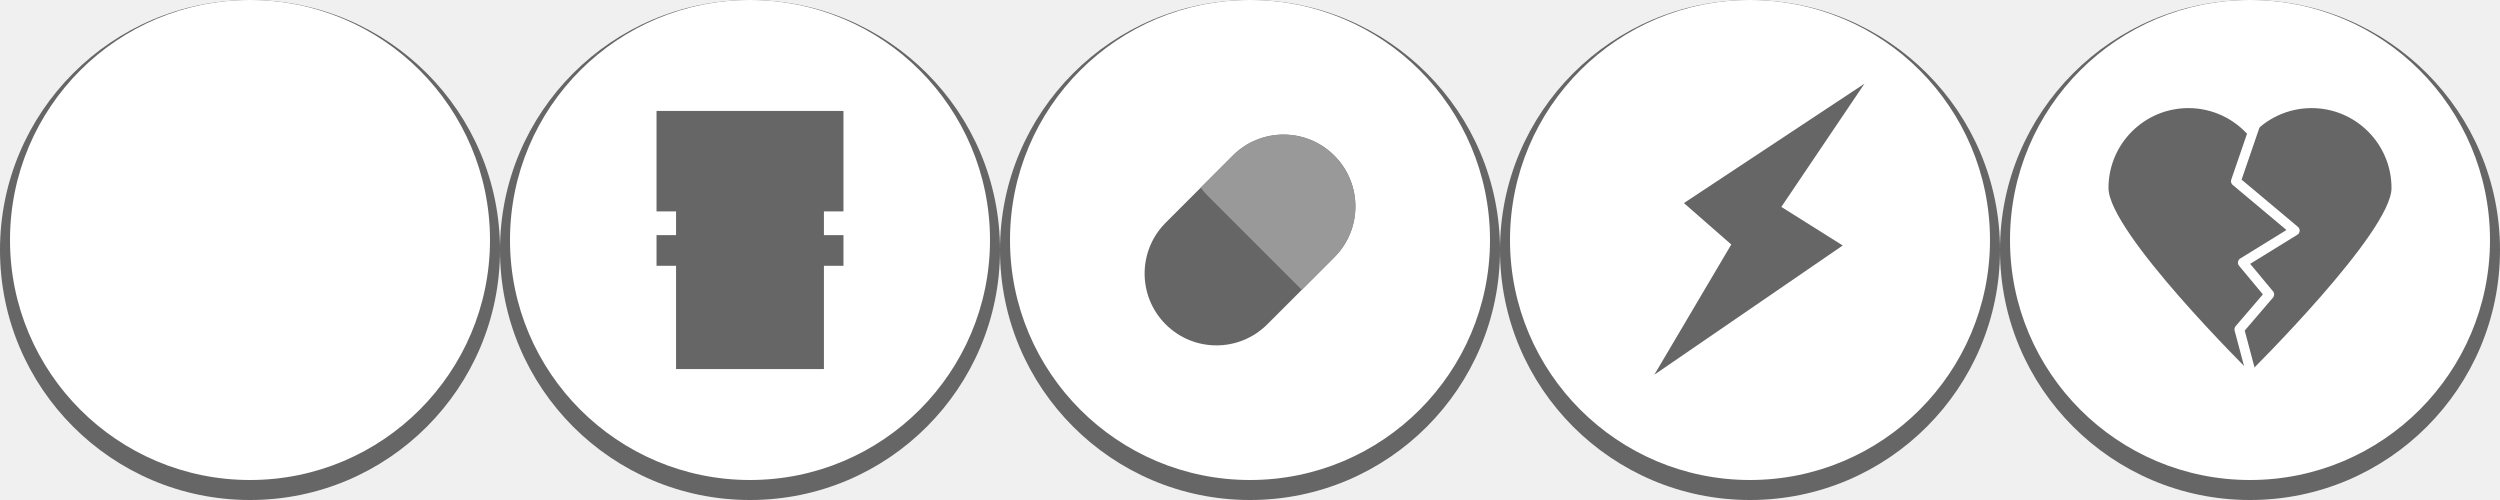
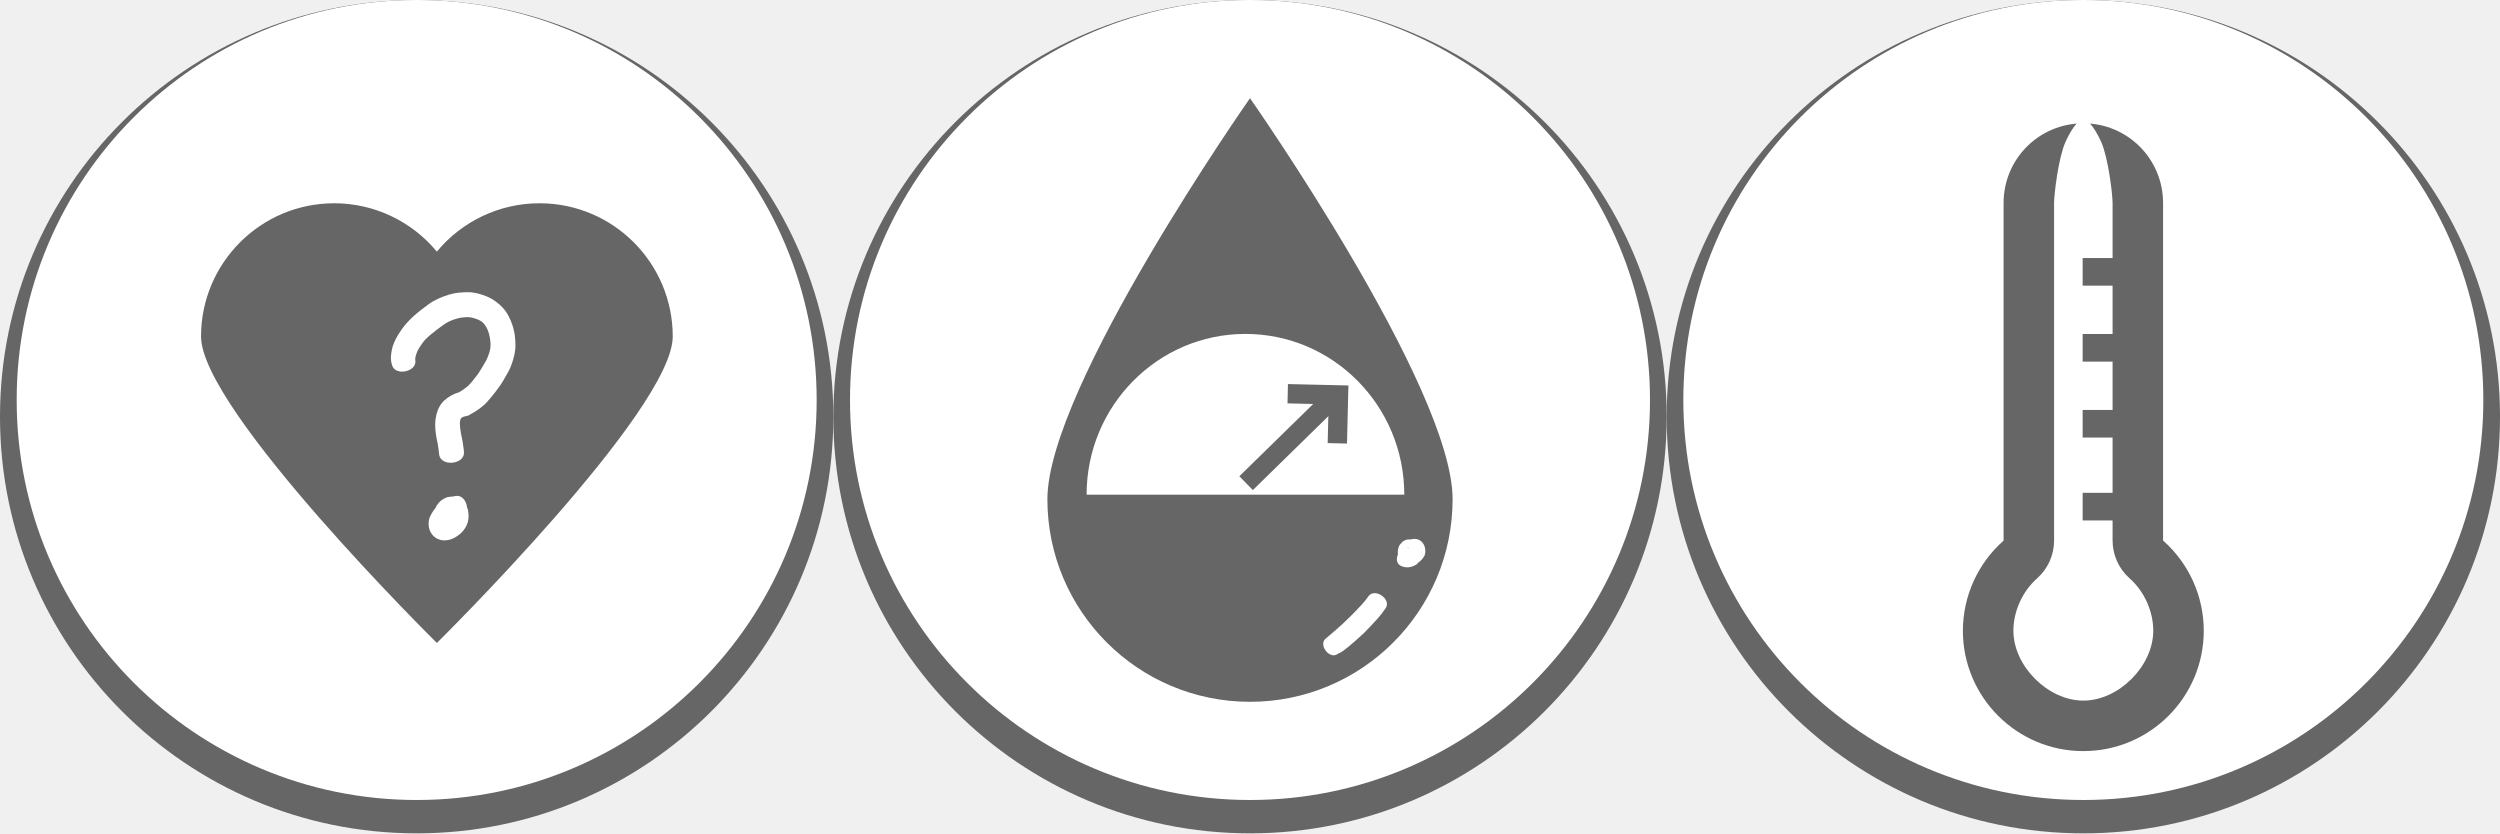
- <svg xmlns="http://www.w3.org/2000/svg" width="1280" height="256" viewBox="0 0 338.667 67.733" version="1.1" id="svg8">
+ <svg xmlns="http://www.w3.org/2000/svg" width="768" height="256" viewBox="0 0 203.2 67.733" version="1.1" id="svg8">
  <defs id="defs2" />
-   <g id="layer1" transform="translate(-7.817633,8.469568)">
+   <g id="layer1" transform="translate(-45.64653,-154.8474)">
    <g id="g827" transform="matrix(1.351611,0,0,1.351611,-2.748767,-20.83779)">
      <circle style="opacity:1;fill:#666666;fill-opacity:1;stroke:none;stroke-width:1.378;stroke-linecap:round;stroke-linejoin:round;stroke-miterlimit:4;stroke-dasharray:none;stroke-opacity:1;paint-order:normal" id="circle817" cx="32.874" cy="34.207" r="25.057" />
      <circle r="24.054" cy="33.205" cx="32.874" id="path815" style="opacity:1;fill:#ffffff;fill-opacity:1;stroke:none;stroke-width:1.323;stroke-linecap:round;stroke-linejoin:round;stroke-miterlimit:4;stroke-dasharray:none;stroke-opacity:1;paint-order:normal" />
      <text id="text821" y="47.098" x="32.488" style="font-style:normal;font-variant:normal;font-weight:normal;font-stretch:normal;font-size:34.425px;line-height:1.25;font-family:Impact;-inkscape-font-specification:Impact;text-align:center;text-anchor:middle;opacity:1;fill:#666666;fill-opacity:1;stroke:none;stroke-width:4.303;stroke-linecap:round;stroke-linejoin:round;stroke-miterlimit:4;stroke-dasharray:none;stroke-opacity:1;paint-order:normal" xml:space="preserve">
        <tspan style="fill:#666666;fill-opacity:1;stroke-width:4.303" y="47.098" x="32.488" id="tspan819">?</tspan>
      </text>
    </g>
    <g transform="matrix(1.351611,0,0,1.351611,64.98457,-20.83779)" id="g837">
      <circle r="25.057" cy="34.207" cx="32.874" id="circle829" style="opacity:1;fill:#666666;fill-opacity:1;stroke:none;stroke-width:1.378;stroke-linecap:round;stroke-linejoin:round;stroke-miterlimit:4;stroke-dasharray:none;stroke-opacity:1;paint-order:normal" />
      <circle style="opacity:1;fill:#ffffff;fill-opacity:1;stroke:none;stroke-width:1.323;stroke-linecap:round;stroke-linejoin:round;stroke-miterlimit:4;stroke-dasharray:none;stroke-opacity:1;paint-order:normal" id="circle831" cx="32.874" cy="33.205" r="24.054" />
      <g id="g848" transform="translate(0,-2.778035)">
        <rect ry="0.009" rx="0.013" y="23.049" x="23.506" height="10.067" width="18.736" id="rect839" style="opacity:1;fill:#666666;fill-opacity:1;stroke:none;stroke-width:0.979;stroke-linecap:round;stroke-linejoin:round;stroke-miterlimit:4;stroke-dasharray:none;stroke-opacity:1;paint-order:normal" />
        <rect ry="0.003" rx="0.013" y="31.998" x="25.463" height="16.919" width="14.821" id="rect843" style="opacity:1;fill:#666666;fill-opacity:1;stroke:none;stroke-width:0.979;stroke-linecap:round;stroke-linejoin:round;stroke-miterlimit:4;stroke-dasharray:none;stroke-opacity:1;paint-order:normal" />
        <rect style="opacity:1;fill:#666666;fill-opacity:1;stroke:none;stroke-width:0.541;stroke-linecap:round;stroke-linejoin:round;stroke-miterlimit:4;stroke-dasharray:none;stroke-opacity:1;paint-order:normal" id="rect841" width="18.736" height="3.076" x="23.506" y="35.494" rx="0.013" ry="0.003" />
      </g>
    </g>
    <g id="g862" transform="matrix(1.351611,0,0,1.351611,132.7179,-20.83779)">
      <circle style="opacity:1;fill:#666666;fill-opacity:1;stroke:none;stroke-width:1.378;stroke-linecap:round;stroke-linejoin:round;stroke-miterlimit:4;stroke-dasharray:none;stroke-opacity:1;paint-order:normal" id="circle850" cx="32.874" cy="34.207" r="25.057" />
      <circle r="24.054" cy="33.205" cx="32.874" id="circle852" style="opacity:1;fill:#ffffff;fill-opacity:1;stroke:none;stroke-width:1.323;stroke-linecap:round;stroke-linejoin:round;stroke-miterlimit:4;stroke-dasharray:none;stroke-opacity:1;paint-order:normal" />
      <g id="g873" transform="rotate(45,35.22787,30.32392)">
        <rect ry="7.201" rx="7.201" y="22.07" x="28.4" height="23.91" width="14.402" id="rect864" style="opacity:1;fill:#666666;fill-opacity:1;stroke:none;stroke-width:0.979;stroke-linecap:round;stroke-linejoin:round;stroke-miterlimit:4;stroke-dasharray:none;stroke-opacity:1;paint-order:normal" />
        <path id="rect866" transform="matrix(0.195754,0,0,0.195754,-92.40844,9.150719)" d="m 653.928,66 c -20.379,0 -36.785,16.406 -36.785,36.785 v 23.183 c 1.749,0.253 3.537,0.389 5.357,0.389 h 68.215 V 102.785 C 690.715,82.406 674.307,66 653.928,66 Z" style="opacity:1;fill:#999999;fill-opacity:1;stroke:none;stroke-width:5;stroke-linecap:round;stroke-linejoin:round;stroke-miterlimit:4;stroke-dasharray:none;stroke-opacity:1;paint-order:normal" />
      </g>
    </g>
    <g transform="matrix(1.351611,0,0,1.351611,200.4512,-20.83779)" id="g885">
      <circle r="25.057" cy="34.207" cx="32.874" id="circle875" style="opacity:1;fill:#666666;fill-opacity:1;stroke:none;stroke-width:1.378;stroke-linecap:round;stroke-linejoin:round;stroke-miterlimit:4;stroke-dasharray:none;stroke-opacity:1;paint-order:normal" />
      <circle style="opacity:1;fill:#ffffff;fill-opacity:1;stroke:none;stroke-width:1.323;stroke-linecap:round;stroke-linejoin:round;stroke-miterlimit:4;stroke-dasharray:none;stroke-opacity:1;paint-order:normal" id="circle877" cx="32.874" cy="33.205" r="24.054" />
      <path style="opacity:1;fill:#666666;fill-opacity:1;stroke:none;stroke-width:0.979;stroke-linecap:round;stroke-linejoin:round;stroke-miterlimit:4;stroke-dasharray:none;stroke-opacity:1;paint-order:normal" d="M 44.344,17.54 26.251,29.504 30.997,33.656 23.285,46.707 42.169,33.755 36.015,29.889 Z" id="path887" />
    </g>
    <g transform="matrix(1.351611,0,0,1.351611,335.9179,-20.83779)" id="g903" />
    <g id="g916" transform="matrix(1.351611,0,0,1.351611,268.1846,-20.83779)">
      <circle style="opacity:1;fill:#666666;fill-opacity:1;stroke:none;stroke-width:1.378;stroke-linecap:round;stroke-linejoin:round;stroke-miterlimit:4;stroke-dasharray:none;stroke-opacity:1;paint-order:normal" id="circle910" cx="32.874" cy="34.207" r="25.057" />
      <circle r="24.054" cy="33.205" cx="32.874" id="circle912" style="opacity:1;fill:#ffffff;fill-opacity:1;stroke:none;stroke-width:1.323;stroke-linecap:round;stroke-linejoin:round;stroke-miterlimit:4;stroke-dasharray:none;stroke-opacity:1;paint-order:normal" />
      <path style="opacity:1;fill:#666666;fill-opacity:1;stroke:none;stroke-width:0.903;stroke-linecap:round;stroke-linejoin:round;stroke-miterlimit:4;stroke-dasharray:none;stroke-opacity:1;paint-order:normal" d="m 26.704,19.984 c -4.425,3.3e-5 -8.013,3.587 -8.013,8.013 3.1e-5,4.425 14.183,18.429 14.183,18.429 0,0 14.183,-14.004 14.183,-18.429 -3.1e-5,-4.425 -3.587,-8.013 -8.013,-8.013 -2.388,0.001 -4.651,1.067 -6.172,2.908 -1.52,-1.839 -3.781,-2.906 -6.168,-2.908 z" id="path918" />
      <path style="opacity:1;fill:none;fill-opacity:1;stroke:#ffffff;stroke-width:0.979;stroke-linecap:round;stroke-linejoin:round;stroke-miterlimit:4;stroke-dasharray:none;stroke-opacity:1;paint-order:normal" d="m 34.411,18.717 -2.952,8.596 5.904,4.949 -5.209,3.213 2.651,3.185 -2.999,3.501 1.197,4.499" id="path923" />
    </g>
+     <g id="g1043" transform="matrix(1.351611,0,0,1.351611,327.931,-107.317)">
+       <path id="path1034" d="m -146.151,155.126 3.328,2.545 3.915,-6.656 2.936,4.502 6.068,-7.243" style="opacity:1;fill:none;fill-opacity:1;stroke:#b3b3b3;stroke-width:1.719;stroke-linecap:butt;stroke-linejoin:miter;stroke-miterlimit:4;stroke-dasharray:none;stroke-opacity:1;paint-order:normal" />
+       <path id="path1036" d="m -133.133,148.471 4.013,-1.175 0.098,4.013" style="opacity:1;fill:none;fill-opacity:1;stroke:#b3b3b3;stroke-width:1.719;stroke-linecap:butt;stroke-linejoin:miter;stroke-miterlimit:4;stroke-dasharray:none;stroke-opacity:1;paint-order:normal" />
+     </g>
+     <g id="g1024" transform="matrix(1.351611,0,0,1.351611,335.9179,-20.83779)">
+       <circle style="opacity:1;fill:#666666;fill-opacity:1;stroke:none;stroke-width:1.378;stroke-linecap:round;stroke-linejoin:round;stroke-miterlimit:4;stroke-dasharray:none;stroke-opacity:1;paint-order:normal" id="circle1014" cx="-139.59" cy="155.039" r="25.057" />
+       <circle r="24.054" cy="154.036" cx="-139.59" id="circle1016" style="opacity:1;fill:#ffffff;fill-opacity:1;stroke:none;stroke-width:1.323;stroke-linecap:round;stroke-linejoin:round;stroke-miterlimit:4;stroke-dasharray:none;stroke-opacity:1;paint-order:normal" />
+       <g id="g1066" transform="translate(-1.703116,-2.138254)">
+         <path id="path1029" d="m -125.703,162.14 c 0,6.729 -5.455,12.184 -12.184,12.184 -6.729,0 -12.184,-5.455 -12.184,-12.184 0,-6.729 12.184,-24.114 12.184,-24.114 0,0 12.184,17.385 12.184,24.114 z" style="opacity:1;fill:#666666;fill-opacity:1;stroke:none;stroke-width:0.979;stroke-linecap:round;stroke-linejoin:round;stroke-miterlimit:4;stroke-dasharray:none;stroke-opacity:1;paint-order:normal" />
+         <path id="path1038" d="m -128.609,161.866 h -19.104 c 0,-5.338 4.277,-9.665 9.552,-9.665 5.275,0 9.552,4.327 9.552,9.665 z" style="opacity:1;fill:#ffffff;fill-opacity:1;stroke:none;stroke-width:1.162;stroke-linecap:butt;stroke-linejoin:miter;stroke-miterlimit:4;stroke-dasharray:none;stroke-opacity:1;paint-order:normal" />
+         <path d="m -133.317,170.507 c 0.201,-0.167 0.4,-0.338 0.598,-0.509 0.274,-0.241 0.544,-0.486 0.802,-0.744 0.266,-0.257 0.52,-0.525 0.77,-0.797 0.137,-0.149 0.263,-0.306 0.378,-0.472 0.37,-0.544 1.409,0.163 1.04,0.707 v 0 c -0.148,0.22 -0.307,0.43 -0.485,0.627 -0.271,0.292 -0.535,0.59 -0.82,0.869 -0.291,0.261 -0.575,0.532 -0.878,0.779 -0.216,0.174 -0.442,0.375 -0.702,0.477 -0.49,0.368 -1.193,-0.569 -0.703,-0.937 z" id="path1049" style="opacity:1;fill:#ffffff;fill-opacity:1;stroke:none;stroke-width:1.162;stroke-linecap:butt;stroke-linejoin:miter;stroke-miterlimit:4;stroke-dasharray:none;stroke-opacity:1;paint-order:normal" />
+         <path d="m -128.3,165.103 c -0.076,-0.07 -0.156,-0.053 -0.25,-0.003 -0.143,0.1 -0.189,0.219 -0.153,0.383 0.112,0.226 0.399,0.321 0.627,0.193 0.067,-0.038 0.115,-0.102 0.173,-0.152 0.168,-0.26 0.043,-0.448 -0.195,-0.594 -0.162,-0.045 -0.266,-0.041 -0.36,0.098 -0.108,0.268 0.023,0.595 0.331,0.651 0.072,0.013 0.146,-0.003 0.219,-0.003 0.056,-0.025 0.113,-0.05 0.169,-0.075 -0.028,0.029 -0.036,0.029 -0.01,0.021 -0.412,0.461 -1.294,-0.326 -0.882,-0.787 v 0 c 0.13,-0.131 0.215,-0.2 0.4,-0.28 0.1,-0.009 0.199,-0.037 0.298,-0.026 0.489,0.055 0.681,0.566 0.552,0.984 -0.217,0.406 -0.559,0.63 -1.034,0.557 -0.088,-0.04 -0.185,-0.065 -0.265,-0.12 -0.351,-0.242 -0.398,-0.69 -0.217,-1.046 0.075,-0.078 0.135,-0.174 0.224,-0.235 0.382,-0.257 0.833,-0.039 1.042,0.313 0.152,0.422 0.116,0.75 -0.226,1.069 -0.3,0.196 -0.633,0.256 -0.966,0.095 -0.546,-0.273 -0.024,-1.318 0.522,-1.044 z" id="path1051" style="opacity:1;fill:#ffffff;fill-opacity:1;stroke:none;stroke-width:1.162;stroke-linecap:butt;stroke-linejoin:miter;stroke-miterlimit:4;stroke-dasharray:none;stroke-opacity:1;paint-order:normal" />
+         <path id="path1053" d="m -138.122,161.176 5.2,-5.089" style="opacity:1;fill:none;fill-opacity:1;stroke:#666666;stroke-width:1.162;stroke-linecap:butt;stroke-linejoin:miter;stroke-miterlimit:4;stroke-dasharray:none;stroke-opacity:1;paint-order:normal" />
+         <path id="path1055" d="m -135.618,155.797 3.054,0.071 -0.071,2.912" style="opacity:1;fill:none;fill-opacity:1;stroke:#666666;stroke-width:1.162;stroke-linecap:butt;stroke-linejoin:miter;stroke-miterlimit:4;stroke-dasharray:none;stroke-opacity:1;paint-order:normal" />
+       </g>
+     </g>
+     <g transform="matrix(1.351611,0,0,1.351611,268.1846,-20.83779)" id="g1012">
+       <circle r="25.057" cy="155.039" cx="-139.59" id="circle910-2" style="opacity:1;fill:#666666;fill-opacity:1;stroke:none;stroke-width:1.378;stroke-linecap:round;stroke-linejoin:round;stroke-miterlimit:4;stroke-dasharray:none;stroke-opacity:1;paint-order:normal" />
+       <circle style="opacity:1;fill:#ffffff;fill-opacity:1;stroke:none;stroke-width:1.323;stroke-linecap:round;stroke-linejoin:round;stroke-miterlimit:4;stroke-dasharray:none;stroke-opacity:1;paint-order:normal" id="circle912-5" cx="-139.59" cy="154.036" r="24.054" />
+       <path id="path918-0" d="m -144.544,142.205 c -4.425,3e-5 -8.013,3.587 -8.013,8.013 4e-5,4.425 14.183,18.429 14.183,18.429 0,0 14.183,-14.004 14.183,-18.429 -3e-5,-4.425 -3.587,-8.013 -8.013,-8.013 -2.388,0.001 -4.651,1.067 -6.172,2.908 -1.52,-1.839 -3.781,-2.906 -6.168,-2.908 z" style="opacity:1;fill:#666666;fill-opacity:1;stroke:none;stroke-width:0.903;stroke-linecap:round;stroke-linejoin:round;stroke-miterlimit:4;stroke-dasharray:none;stroke-opacity:1;paint-order:normal" />
+       <path d="m -141.08,151.9 c -0.113,-0.351 -0.046,-0.719 0.042,-1.067 0.112,-0.362 0.302,-0.689 0.517,-0.997 0.198,-0.302 0.448,-0.562 0.711,-0.808 0.29,-0.27 0.609,-0.507 0.927,-0.742 0.365,-0.269 0.78,-0.443 1.21,-0.577 0.392,-0.127 0.795,-0.156 1.204,-0.154 0.399,0.006 0.773,0.122 1.138,0.272 0.359,0.158 0.665,0.384 0.928,0.672 0.279,0.303 0.449,0.673 0.58,1.058 0.123,0.38 0.173,0.77 0.172,1.168 0.008,0.392 -0.092,0.767 -0.219,1.134 -0.109,0.328 -0.287,0.625 -0.462,0.921 -0.155,0.277 -0.338,0.538 -0.535,0.787 -0.186,0.239 -0.379,0.472 -0.587,0.691 -0.276,0.258 -0.588,0.473 -0.922,0.648 -0.128,0.131 -0.477,0.082 -0.563,0.258 -0.041,0.081 -0.046,0.162 -0.053,0.251 2e-4,0.209 0.026,0.423 0.065,0.628 0.071,0.307 0.124,0.617 0.163,0.929 0.006,0.057 0.012,0.115 0.018,0.172 0.078,0.783 -1.417,0.932 -1.496,0.15 v 0 c -0.004,-0.048 -0.009,-0.095 -0.013,-0.143 -0.031,-0.281 -0.075,-0.561 -0.142,-0.836 -0.065,-0.351 -0.1,-0.714 -0.066,-1.071 0.058,-0.431 0.185,-0.83 0.498,-1.149 0.267,-0.241 0.559,-0.418 0.907,-0.519 0.198,-0.096 0.368,-0.235 0.54,-0.37 0.18,-0.172 0.336,-0.364 0.485,-0.563 0.16,-0.201 0.295,-0.421 0.425,-0.642 0.131,-0.207 0.25,-0.423 0.331,-0.655 0.08,-0.198 0.129,-0.409 0.13,-0.624 -2e-4,-0.237 -0.041,-0.47 -0.103,-0.698 -0.061,-0.197 -0.138,-0.387 -0.273,-0.547 -0.093,-0.129 -0.226,-0.204 -0.367,-0.272 -0.189,-0.076 -0.38,-0.139 -0.585,-0.152 -0.255,-10e-4 -0.504,0.025 -0.749,0.102 -0.272,0.083 -0.531,0.194 -0.76,0.366 -0.278,0.199 -0.554,0.401 -0.812,0.624 -0.189,0.164 -0.372,0.335 -0.503,0.551 -0.12,0.166 -0.23,0.338 -0.297,0.533 -0.04,0.13 -0.092,0.251 -0.079,0.39 0.147,0.735 -1.258,1.016 -1.405,0.281 z" id="path993" style="opacity:1;fill:#ffffff;fill-opacity:1;stroke:none;stroke-width:0.979;stroke-linecap:round;stroke-linejoin:round;stroke-miterlimit:4;stroke-dasharray:none;stroke-opacity:1;paint-order:normal" />
+       <path d="m -136.985,161.215 c -0.067,0.044 -0.195,0.124 -0.277,0.195 -0.044,0.085 -0.184,0.138 -0.191,0.243 0.108,-0.251 -0.088,-0.488 -0.302,-0.592 -0.252,-0.077 -0.284,0.075 -0.167,-0.106 0.061,-0.11 -0.009,-0.062 -0.017,0.021 0.072,0.256 0.323,0.298 0.551,0.293 0.061,-0.019 0.196,-0.056 0.226,-0.07 0.088,-0.31 -0.234,-0.536 -0.499,-0.589 -0.44,0.021 -0.395,0.352 -0.406,0.703 0.478,0.516 0.213,0.411 0.698,0.493 -0.735,0.077 -0.882,-1.328 -0.147,-1.405 v 0 c 0.561,0.067 0.267,-0.042 0.796,0.499 7.8e-4,0.155 0.014,0.311 0.002,0.466 -0.03,0.392 -0.535,0.637 -0.864,0.686 -0.72,-0.024 -1.095,-0.472 -1.005,-1.18 0.123,-0.461 0.364,-0.831 0.837,-0.991 0.105,-0.012 0.21,-0.041 0.316,-0.037 0.456,0.017 0.778,0.373 0.924,0.773 0.109,0.556 0.014,0.983 -0.385,1.398 -0.342,0.308 -0.719,0.516 -1.197,0.452 -0.088,-0.031 -0.182,-0.048 -0.264,-0.092 -0.467,-0.249 -0.603,-0.766 -0.466,-1.247 0.146,-0.351 0.358,-0.639 0.653,-0.881 0.272,-0.206 0.561,-0.383 0.904,-0.436 0.735,-0.147 1.016,1.258 0.281,1.405 z" id="path995" style="opacity:1;fill:#ffffff;fill-opacity:1;stroke:none;stroke-width:0.979;stroke-linecap:round;stroke-linejoin:round;stroke-miterlimit:4;stroke-dasharray:none;stroke-opacity:1;paint-order:normal" />
+     </g>
+     <g id="g1157">
+       <g id="g1123" transform="matrix(1.351611,0,0,1.351611,403.6512,-20.83779)">
+         <circle style="opacity:1;fill:#666666;fill-opacity:1;stroke:none;stroke-width:1.378;stroke-linecap:round;stroke-linejoin:round;stroke-miterlimit:4;stroke-dasharray:none;stroke-opacity:1;paint-order:normal" id="circle1105" cx="-139.59" cy="155.039" r="25.057" />
+         <circle r="24.054" cy="154.036" cx="-139.59" id="circle1107" style="opacity:1;fill:#ffffff;fill-opacity:1;stroke:none;stroke-width:1.323;stroke-linecap:round;stroke-linejoin:round;stroke-miterlimit:4;stroke-dasharray:none;stroke-opacity:1;paint-order:normal" />
+         <path id="rect1125" transform="matrix(0.195754,0,0,0.195754,-292.8606,9.150728)" d="m 782.975,655.141 c -13.573,0 -24.5,10.927 -24.5,24.5 v 103.695 a 37,37 0 0 0 -12.5,27.664 37,37 0 0 0 37,37 37,37 0 0 0 37,-37 37,37 0 0 0 -12.5,-27.68 V 679.641 c 0,-13.573 -10.927,-24.5 -24.5,-24.5 z" style="opacity:1;fill:#666666;fill-opacity:1;stroke:none;stroke-width:5.938;stroke-linecap:butt;stroke-linejoin:miter;stroke-miterlimit:4;stroke-dasharray:none;stroke-opacity:1;paint-order:normal" />
+         <path id="path1130" d="m 782.975,653.705 c -0.165,0 -0.861,0.17 -1.996,1.42 -1.135,1.25 -2.425,3.358 -3.504,5.773 -2.157,4.83 -3.486,16.051 -3.486,18.743 v 103.695 c -5.9e-4,4.444 -1.912,8.682 -5.242,11.625 -4.481,3.96 -7.244,10.072 -7.258,16.053 0.009,10.87 10.616,21.473 21.486,21.473 10.872,0 21.481,-10.607 21.486,-21.479 -0.011,-5.984 -2.774,-12.101 -7.258,-16.062 -3.331,-2.943 -5.242,-7.181 -5.242,-11.625 V 679.641 c 0,-2.691 -1.329,-13.912 -3.486,-18.743 -1.079,-2.415 -2.369,-4.524 -3.504,-5.773 -1.135,-1.25 -1.832,-1.42 -1.996,-1.42 z" style="opacity:1;fill:#ffffff;fill-opacity:1;stroke:none;stroke-width:5.938;stroke-linecap:butt;stroke-linejoin:miter;stroke-miterlimit:4;stroke-dasharray:none;stroke-opacity:1;paint-order:normal" transform="matrix(0.195754,0,0,0.195754,-292.8606,9.150728)" />
+         <rect y="145.499" x="-139.631" height="1.661" width="3.599" id="rect1138" style="opacity:1;fill:#666666;fill-opacity:1;stroke:none;stroke-width:1.162;stroke-linecap:butt;stroke-linejoin:miter;stroke-miterlimit:4;stroke-dasharray:none;stroke-opacity:1;paint-order:normal" />
+         <rect style="opacity:1;fill:#666666;fill-opacity:1;stroke:none;stroke-width:1.162;stroke-linecap:butt;stroke-linejoin:miter;stroke-miterlimit:4;stroke-dasharray:none;stroke-opacity:1;paint-order:normal" id="rect1142" width="3.599" height="1.661" x="-139.631" y="150.067" />
+         <rect y="154.634" x="-139.631" height="1.661" width="3.599" id="rect1144" style="opacity:1;fill:#666666;fill-opacity:1;stroke:none;stroke-width:1.162;stroke-linecap:butt;stroke-linejoin:miter;stroke-miterlimit:4;stroke-dasharray:none;stroke-opacity:1;paint-order:normal" />
+         <rect style="opacity:1;fill:#666666;fill-opacity:1;stroke:none;stroke-width:1.162;stroke-linecap:butt;stroke-linejoin:miter;stroke-miterlimit:4;stroke-dasharray:none;stroke-opacity:1;paint-order:normal" id="rect1146" width="3.599" height="1.661" x="-139.631" y="159.618" />
+       </g>
+     </g>
  </g>
</svg>
